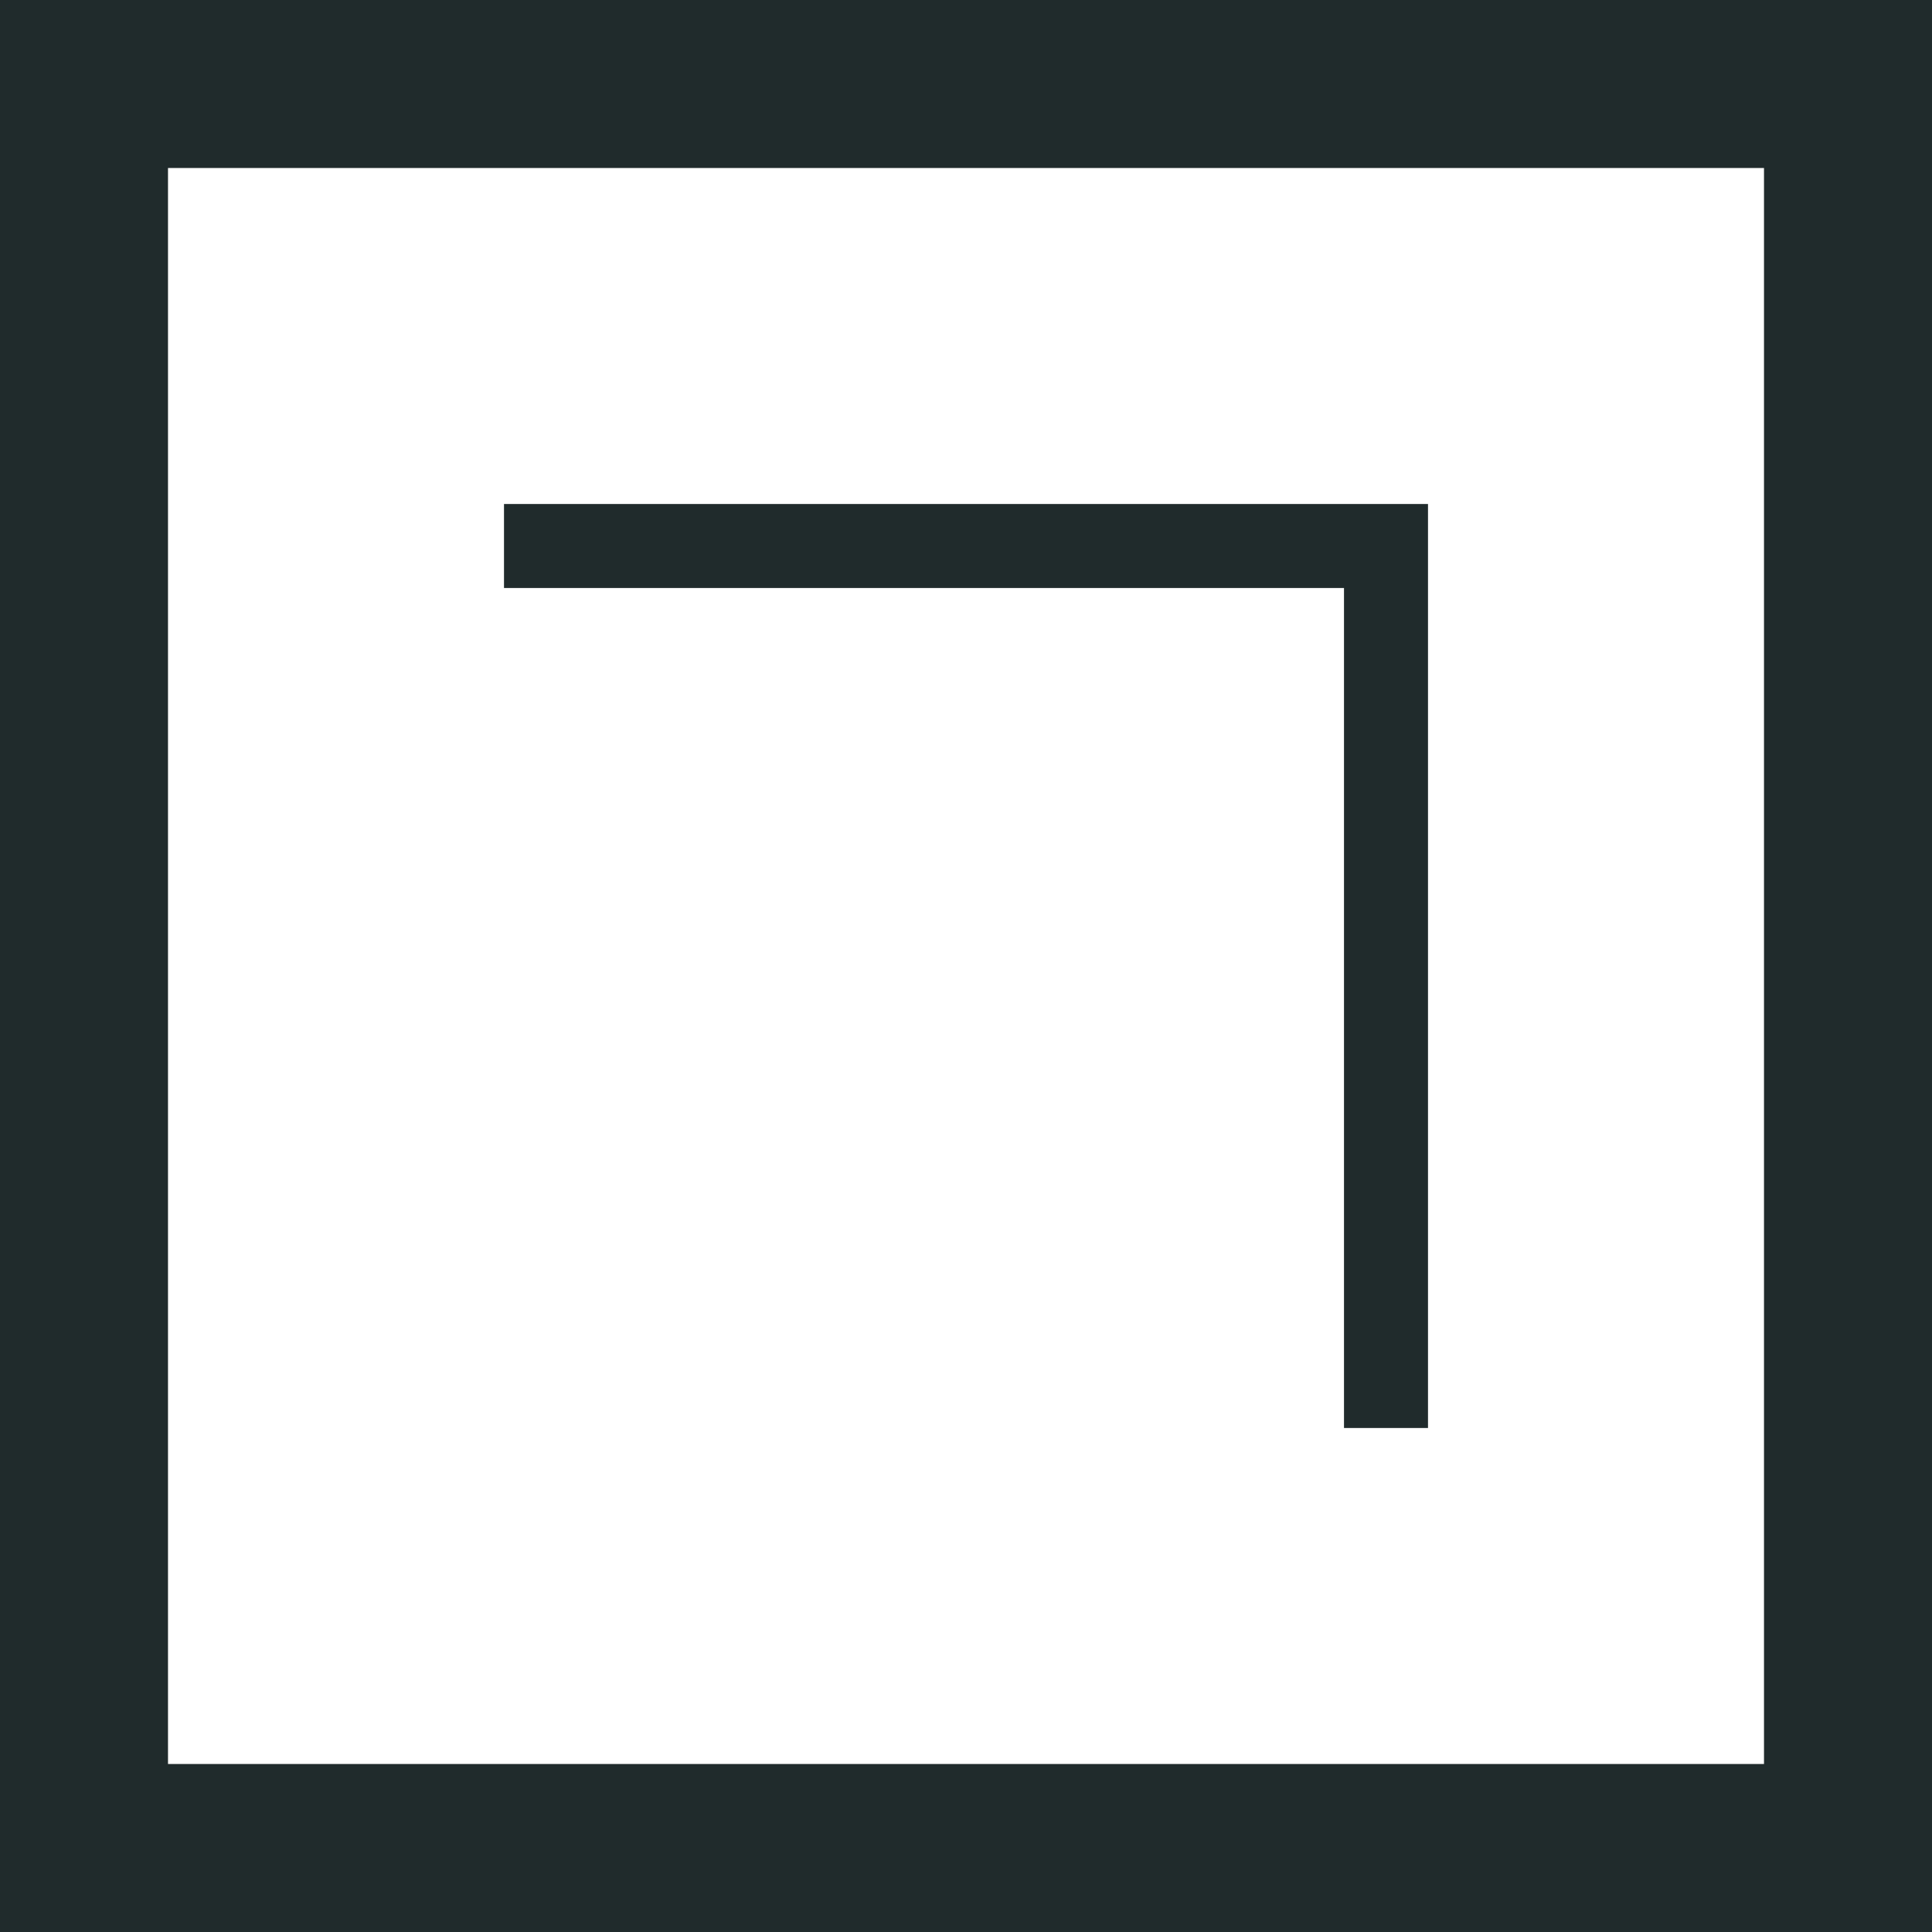
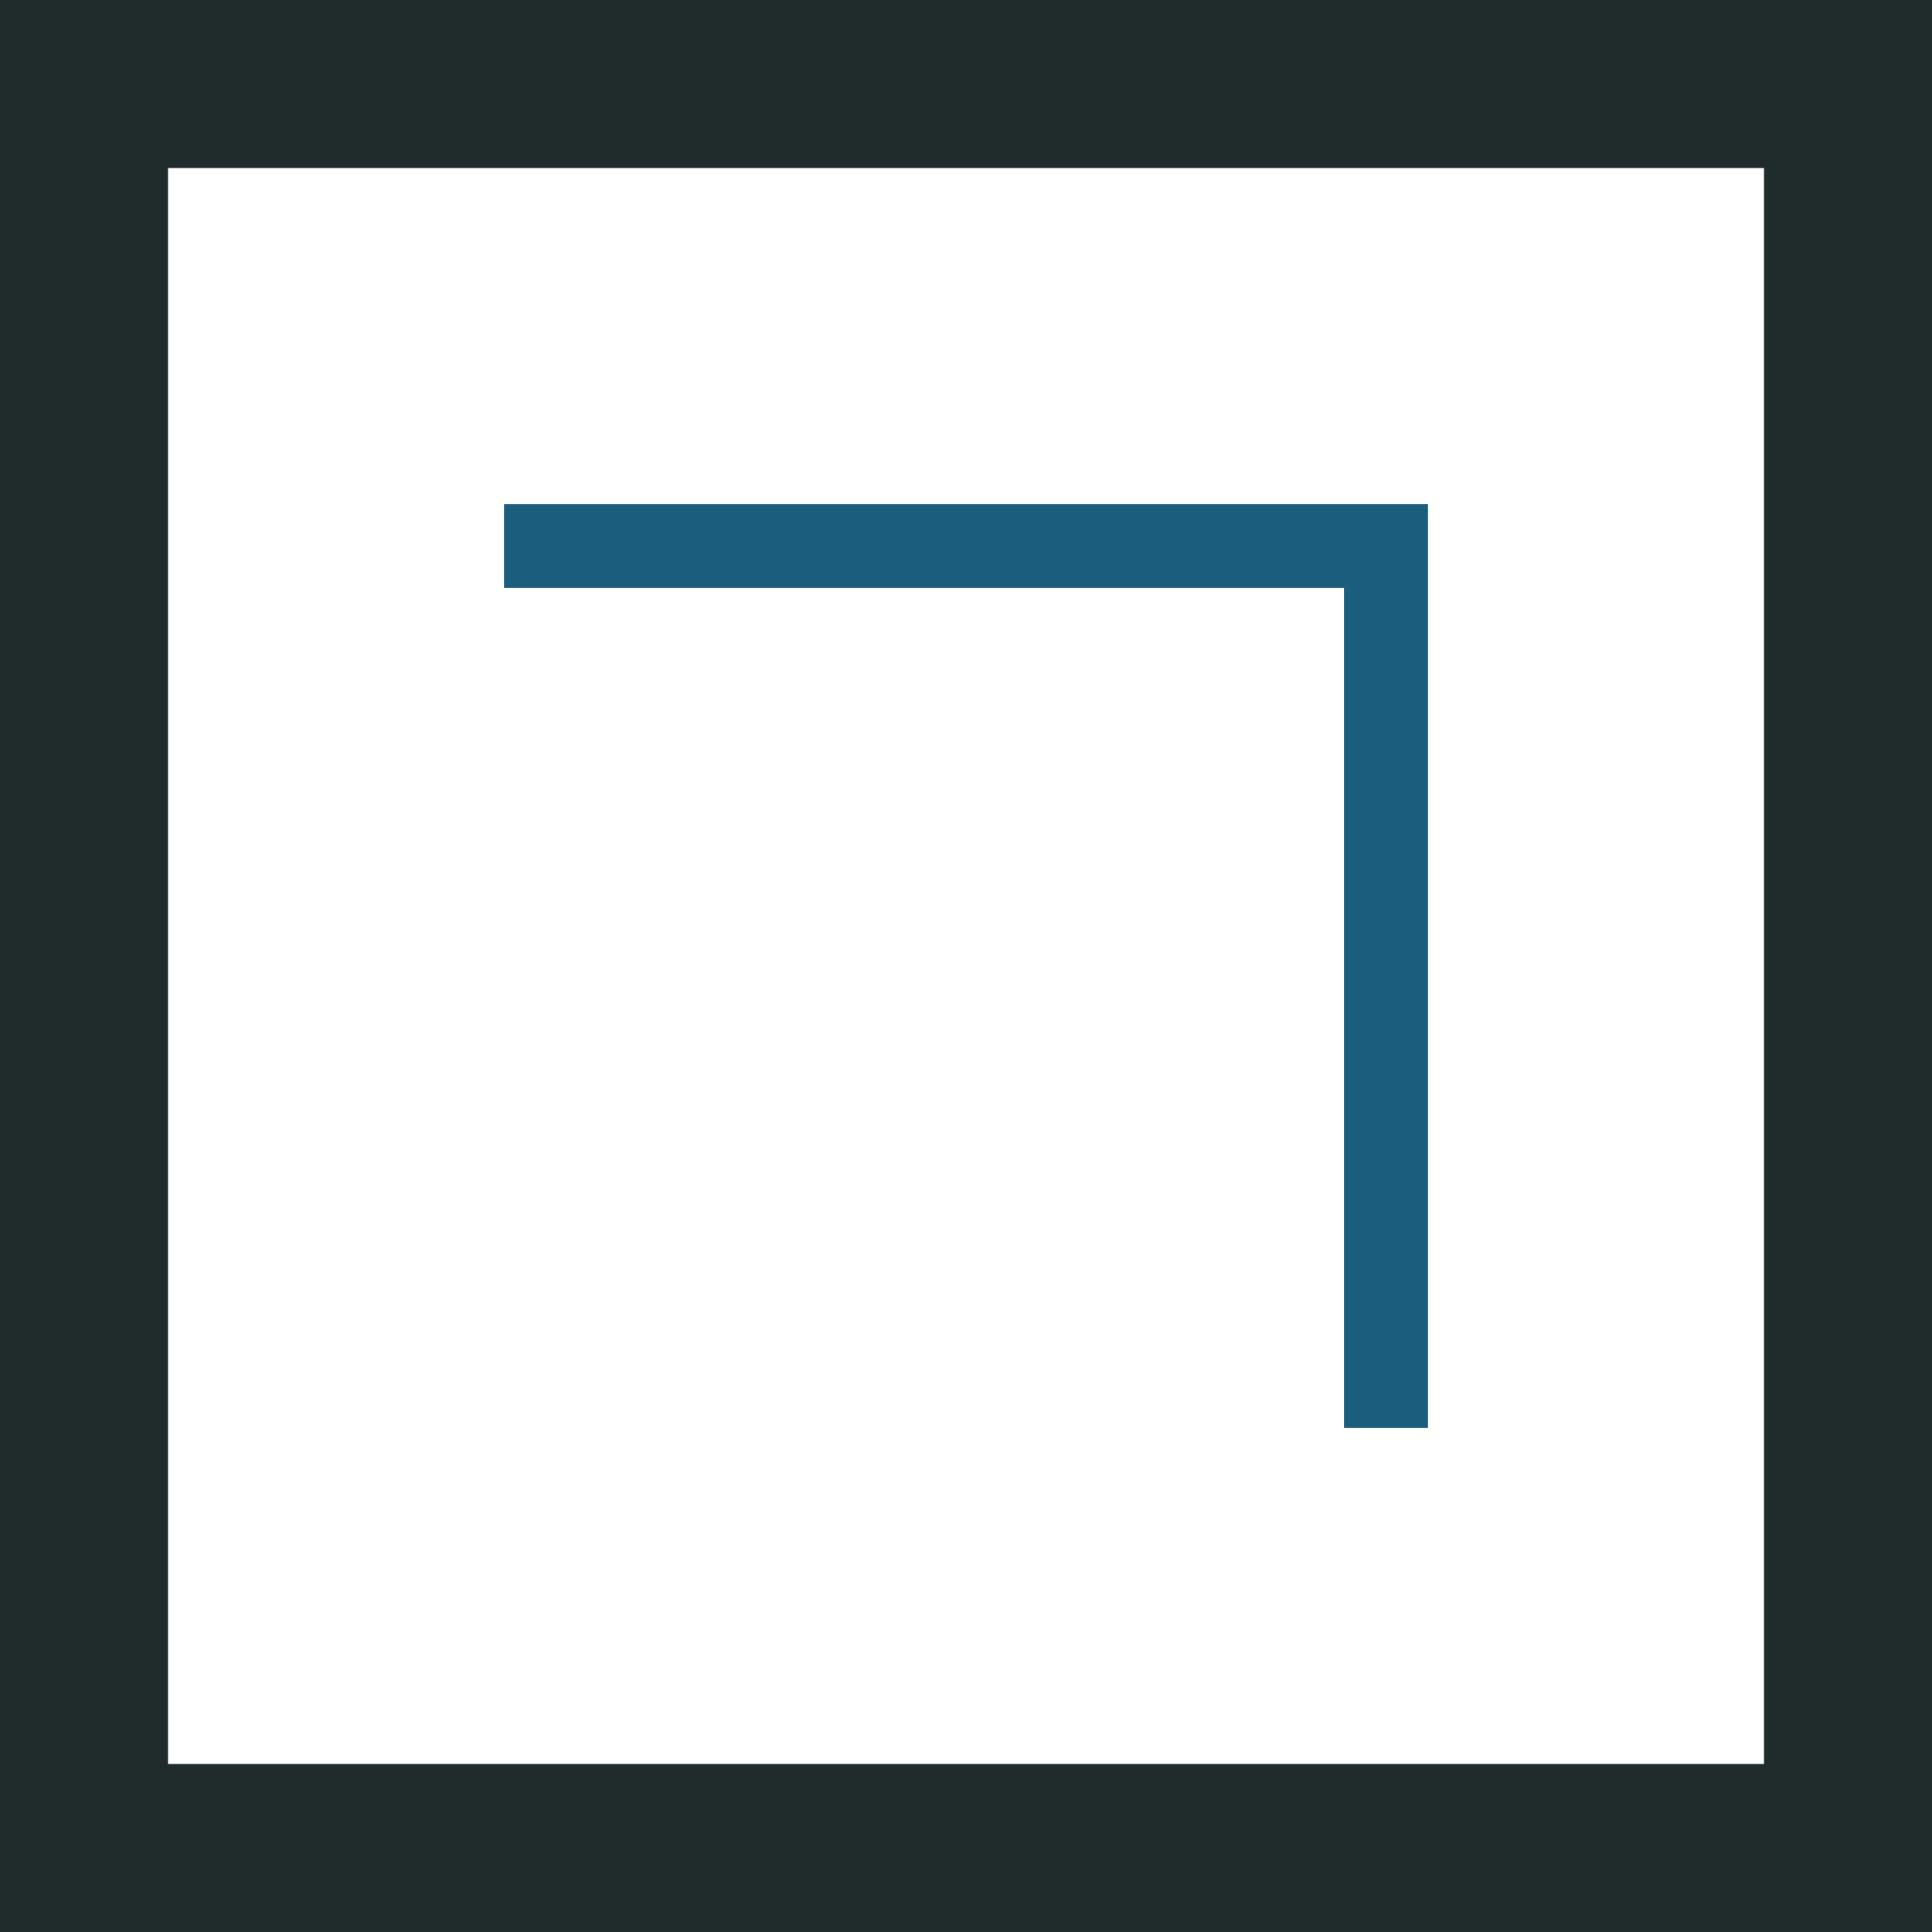
- <svg xmlns="http://www.w3.org/2000/svg" width="23" height="23" viewBox="0 0 23 23" fill="none" stroke="#202b2c">
-   <rect x="1" y="1" width="21" height="21" stroke-width="2" />
-   <path d="M6 6.5H16.5V17" stroke-width="1" />
+ <svg xmlns="http://www.w3.org/2000/svg" width="23" height="23" viewBox="0 0 23 23" fill="none">
+   <rect x="1" y="1" width="21" height="21" stroke="#202b2c" stroke-width="2" />
+   <path d="M6 6.5H16.5V17" stroke="#1a5d7d" stroke-width="1" />
</svg>
